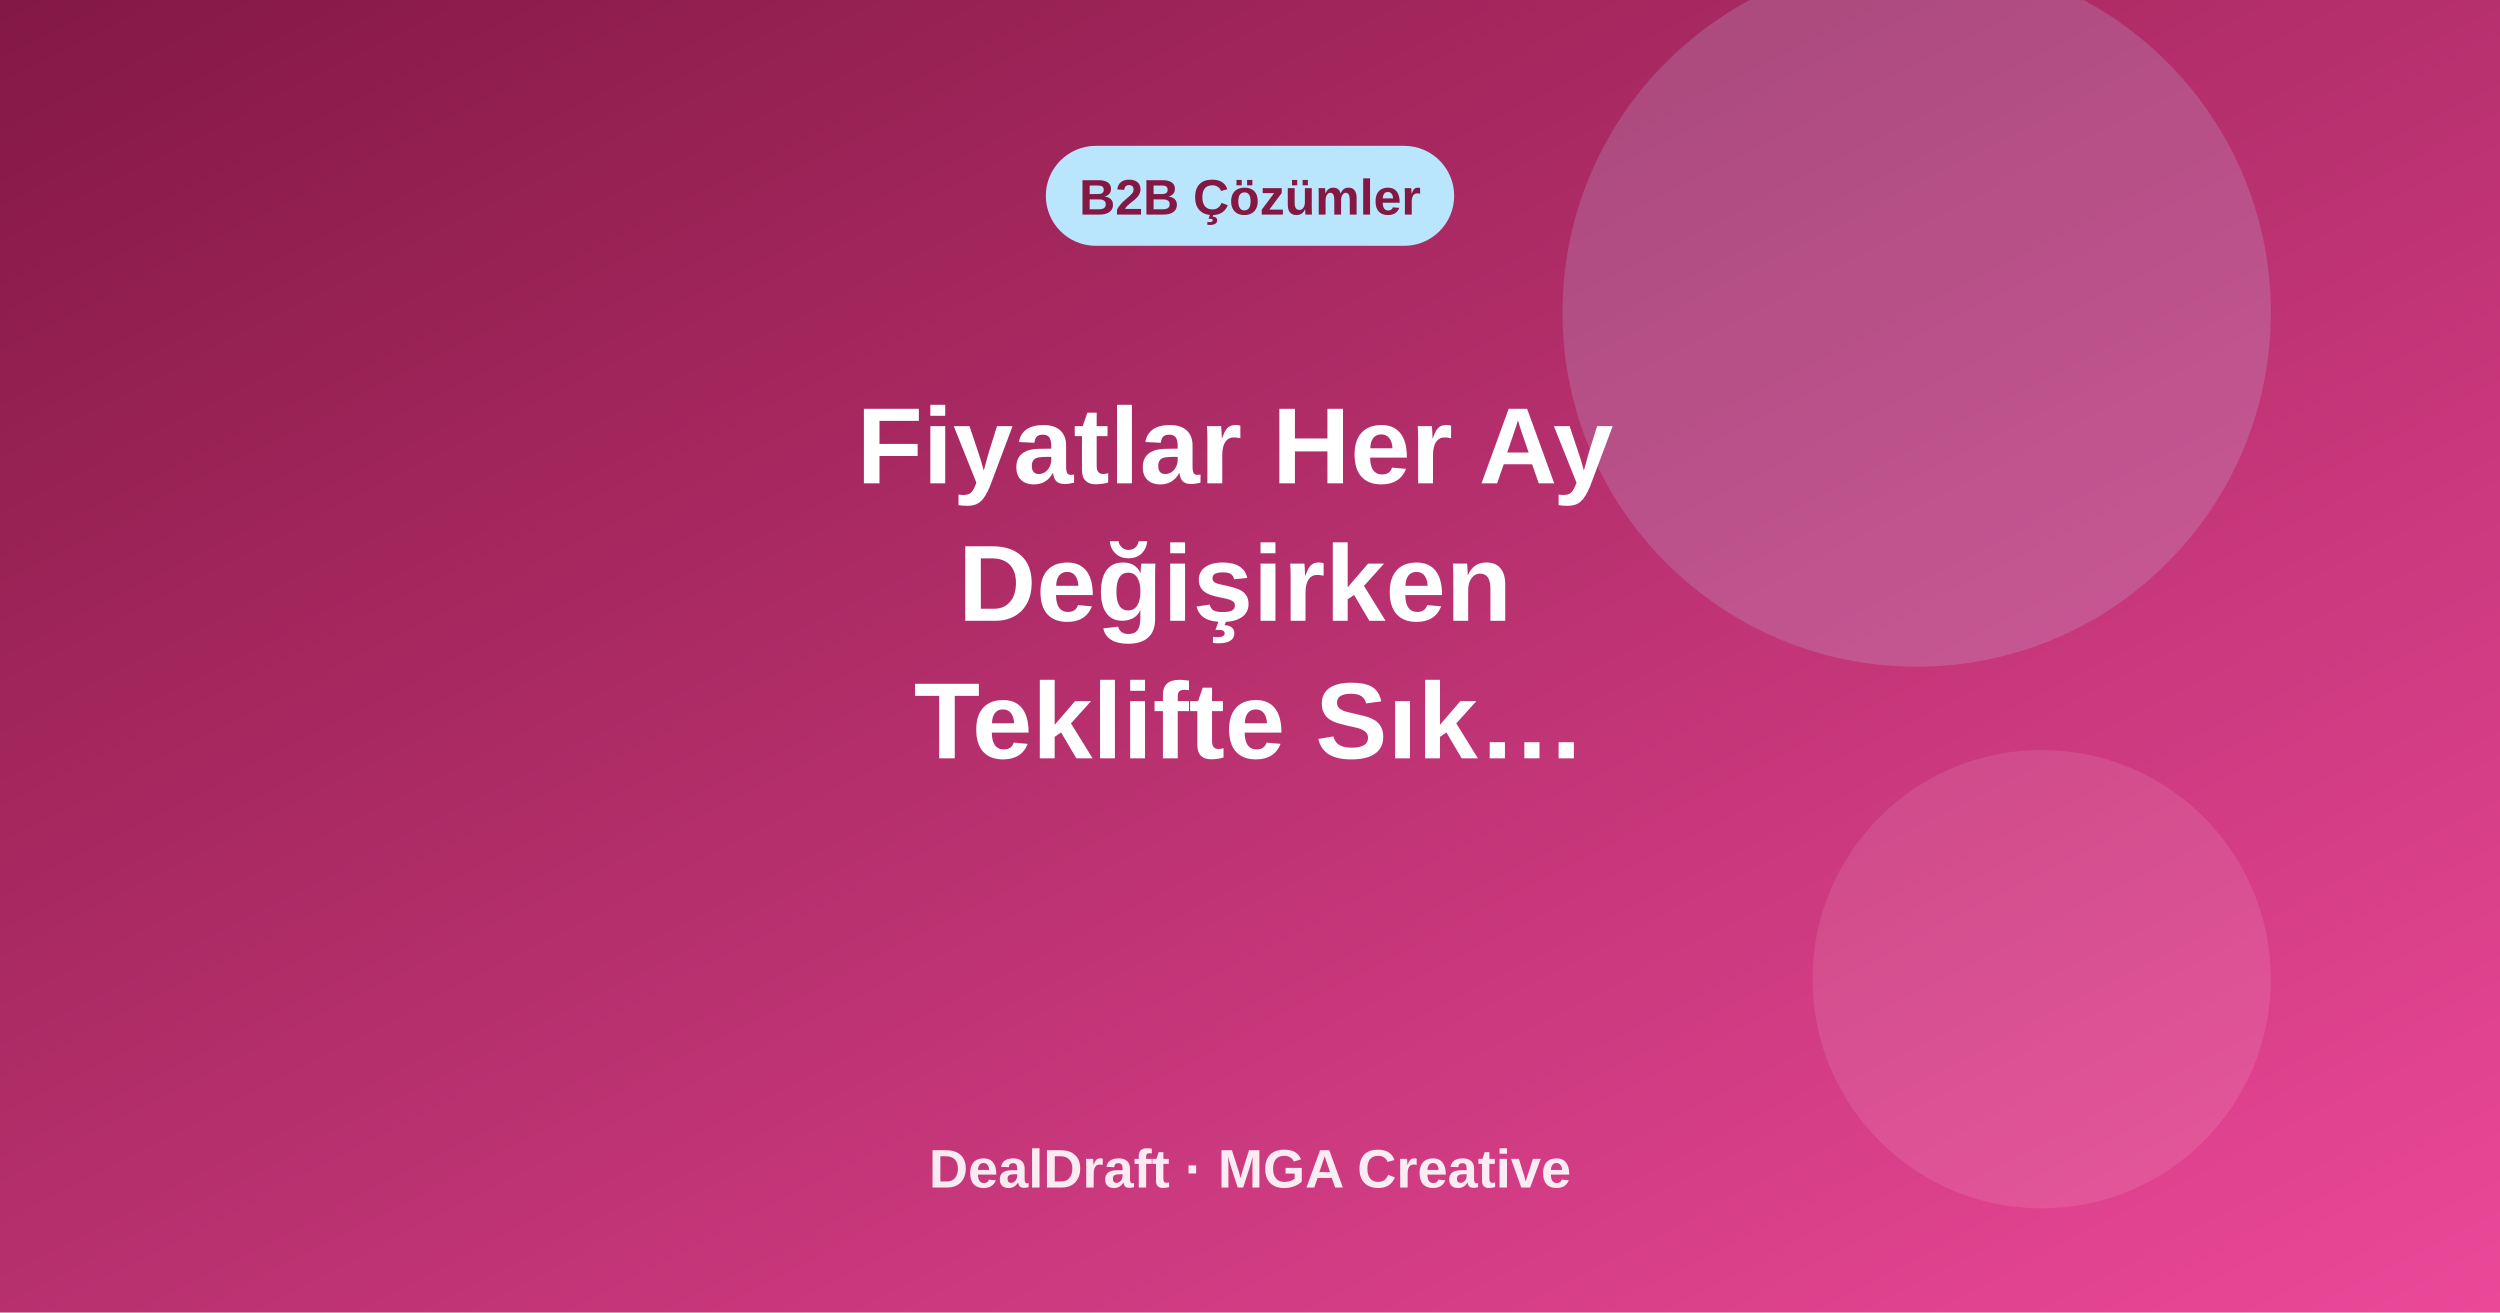
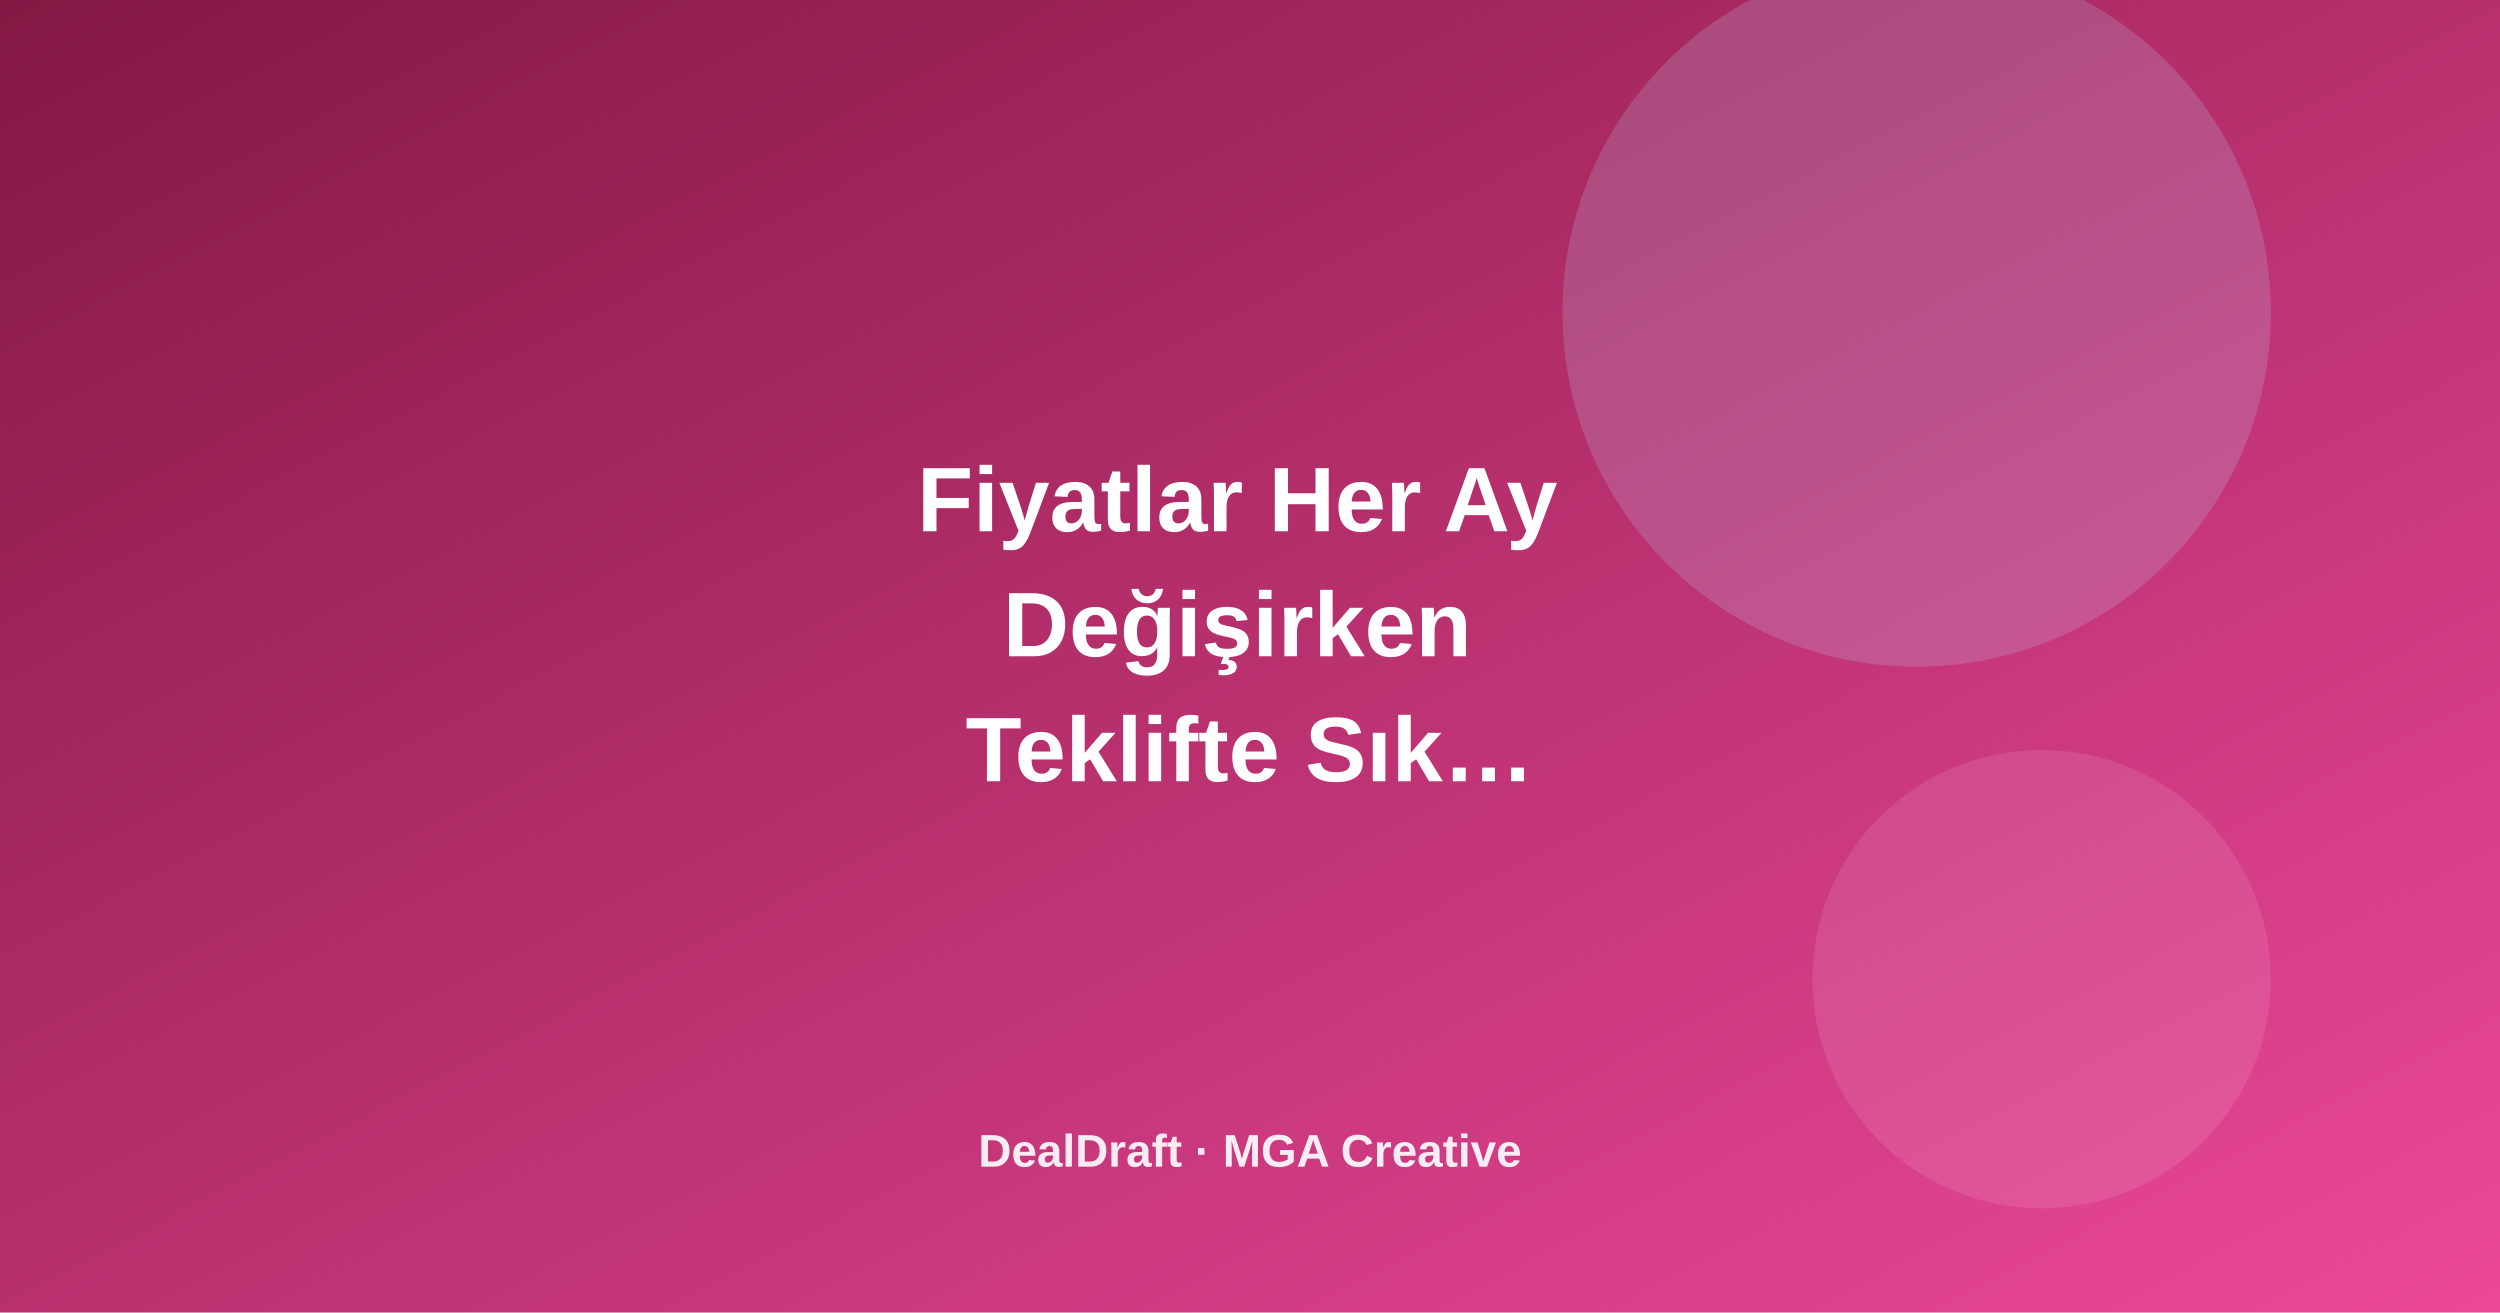
<svg xmlns="http://www.w3.org/2000/svg" viewBox="0 0 1200 630" width="1200" height="630">
  <defs>
    <linearGradient id="g" x1="0" y1="0" x2="1" y2="1">
      <stop offset="0" stop-color="#831843" />
      <stop offset="1" stop-color="#ec4899" />
    </linearGradient>
  </defs>
  <rect width="1200" height="630" fill="url(#g)" />
  <circle cx="920" cy="150" r="170" fill="#bae6fd" opacity="0.18" />
  <circle cx="980" cy="470" r="110" fill="#ffffff" opacity="0.10" />
-   <rect x="502" y="70" width="196" height="48" rx="24" fill="#bae6fd" />
-   <text x="600" y="103" text-anchor="middle" font-family="Arial, Helvetica, sans-serif" font-size="24" font-weight="700" fill="#831843">B2B Çözümler</text>
-   <text text-anchor="middle" font-family="Arial, Helvetica, sans-serif" font-size="52" font-weight="800" fill="#ffffff">
-     <tspan x="600" y="232">Fiyatlar Her Ay</tspan>
-     <tspan x="600" y="298">Değişirken</tspan>
-     <tspan x="600" y="364">Teklifte Sık…</tspan>
+   <text text-anchor="middle" font-family="Arial, Helvetica, sans-serif" font-size="44" font-weight="800" fill="#ffffff">
+     <tspan x="600" y="255">Fiyatlar Her Ay</tspan>
+     <tspan x="600" y="315">Değişirken</tspan>
+     <tspan x="600" y="375">Teklifte Sık…</tspan>
  </text>
-   <text x="600" y="570" text-anchor="middle" font-family="Arial, Helvetica, sans-serif" font-size="26" font-weight="600" fill="#ffffff" opacity="0.9">DealDraft  ·  MGA Creative</text>
+   <text x="600" y="560" text-anchor="middle" font-family="Arial, Helvetica, sans-serif" font-size="22" font-weight="600" fill="#ffffff" opacity="0.9">DealDraft  ·  MGA Creative</text>
</svg>
